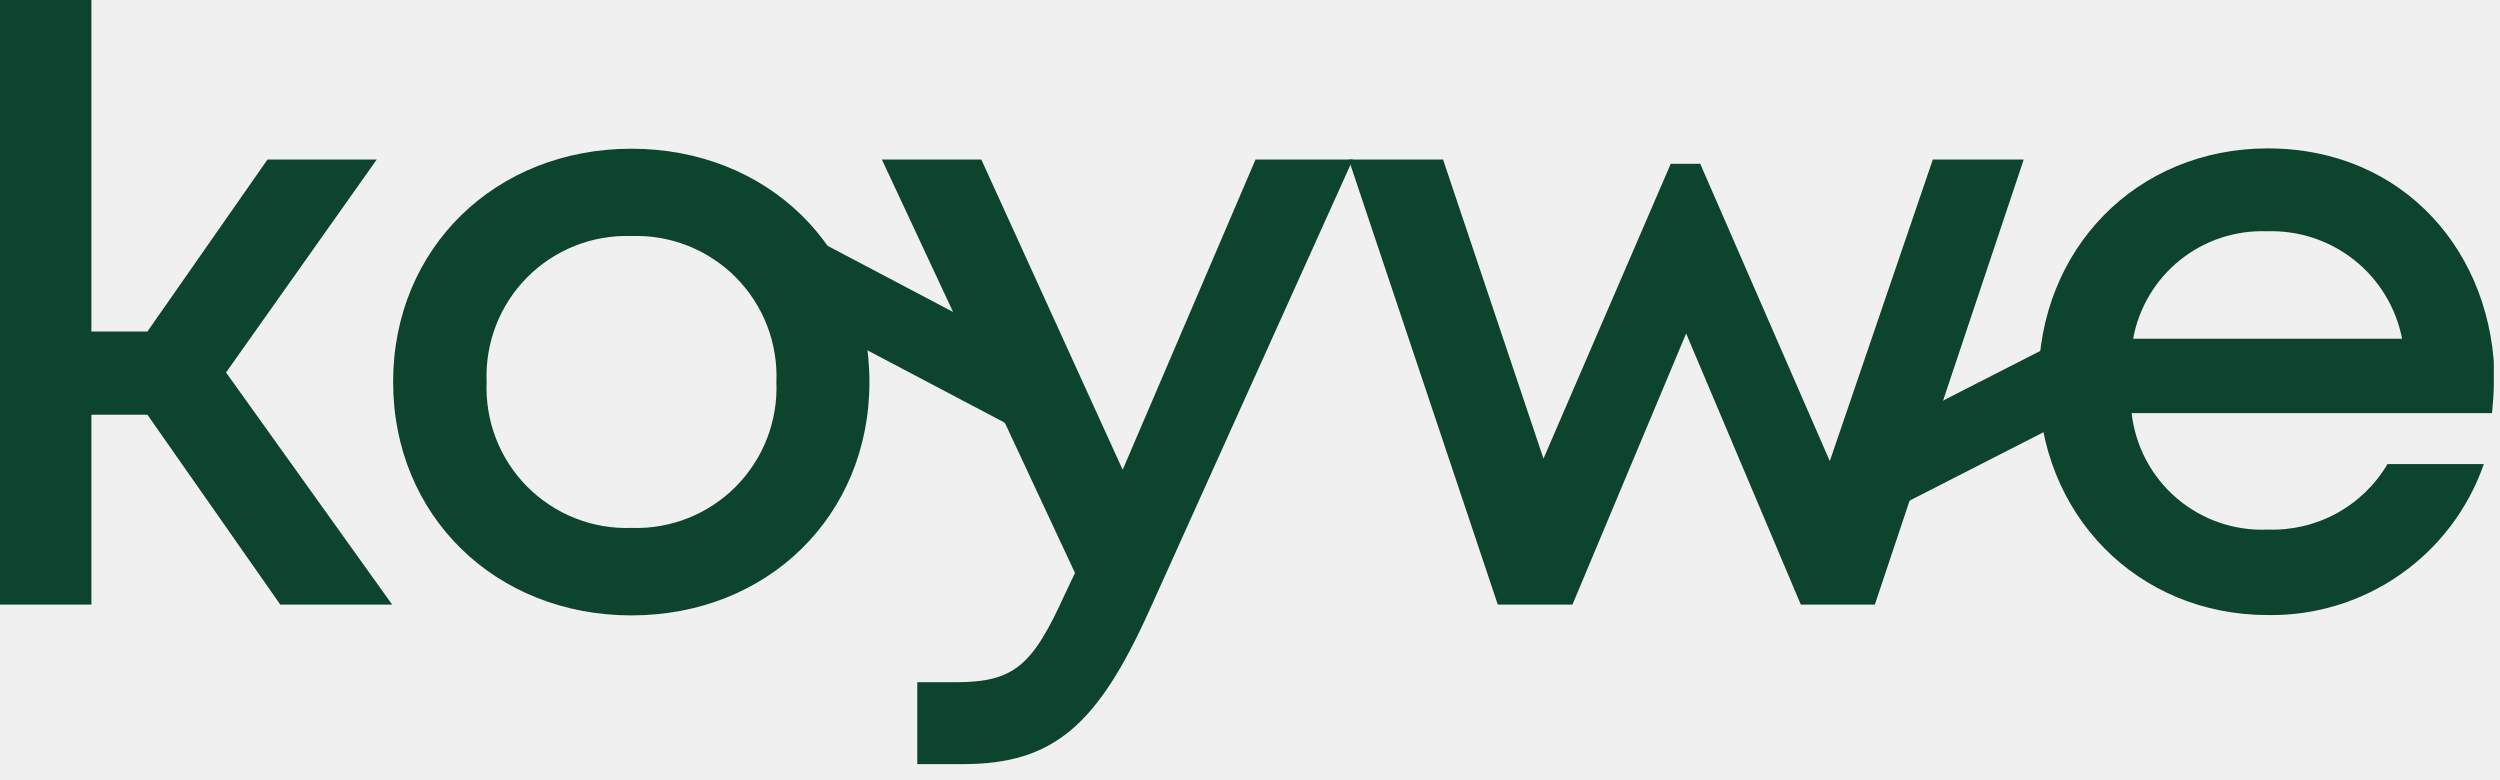
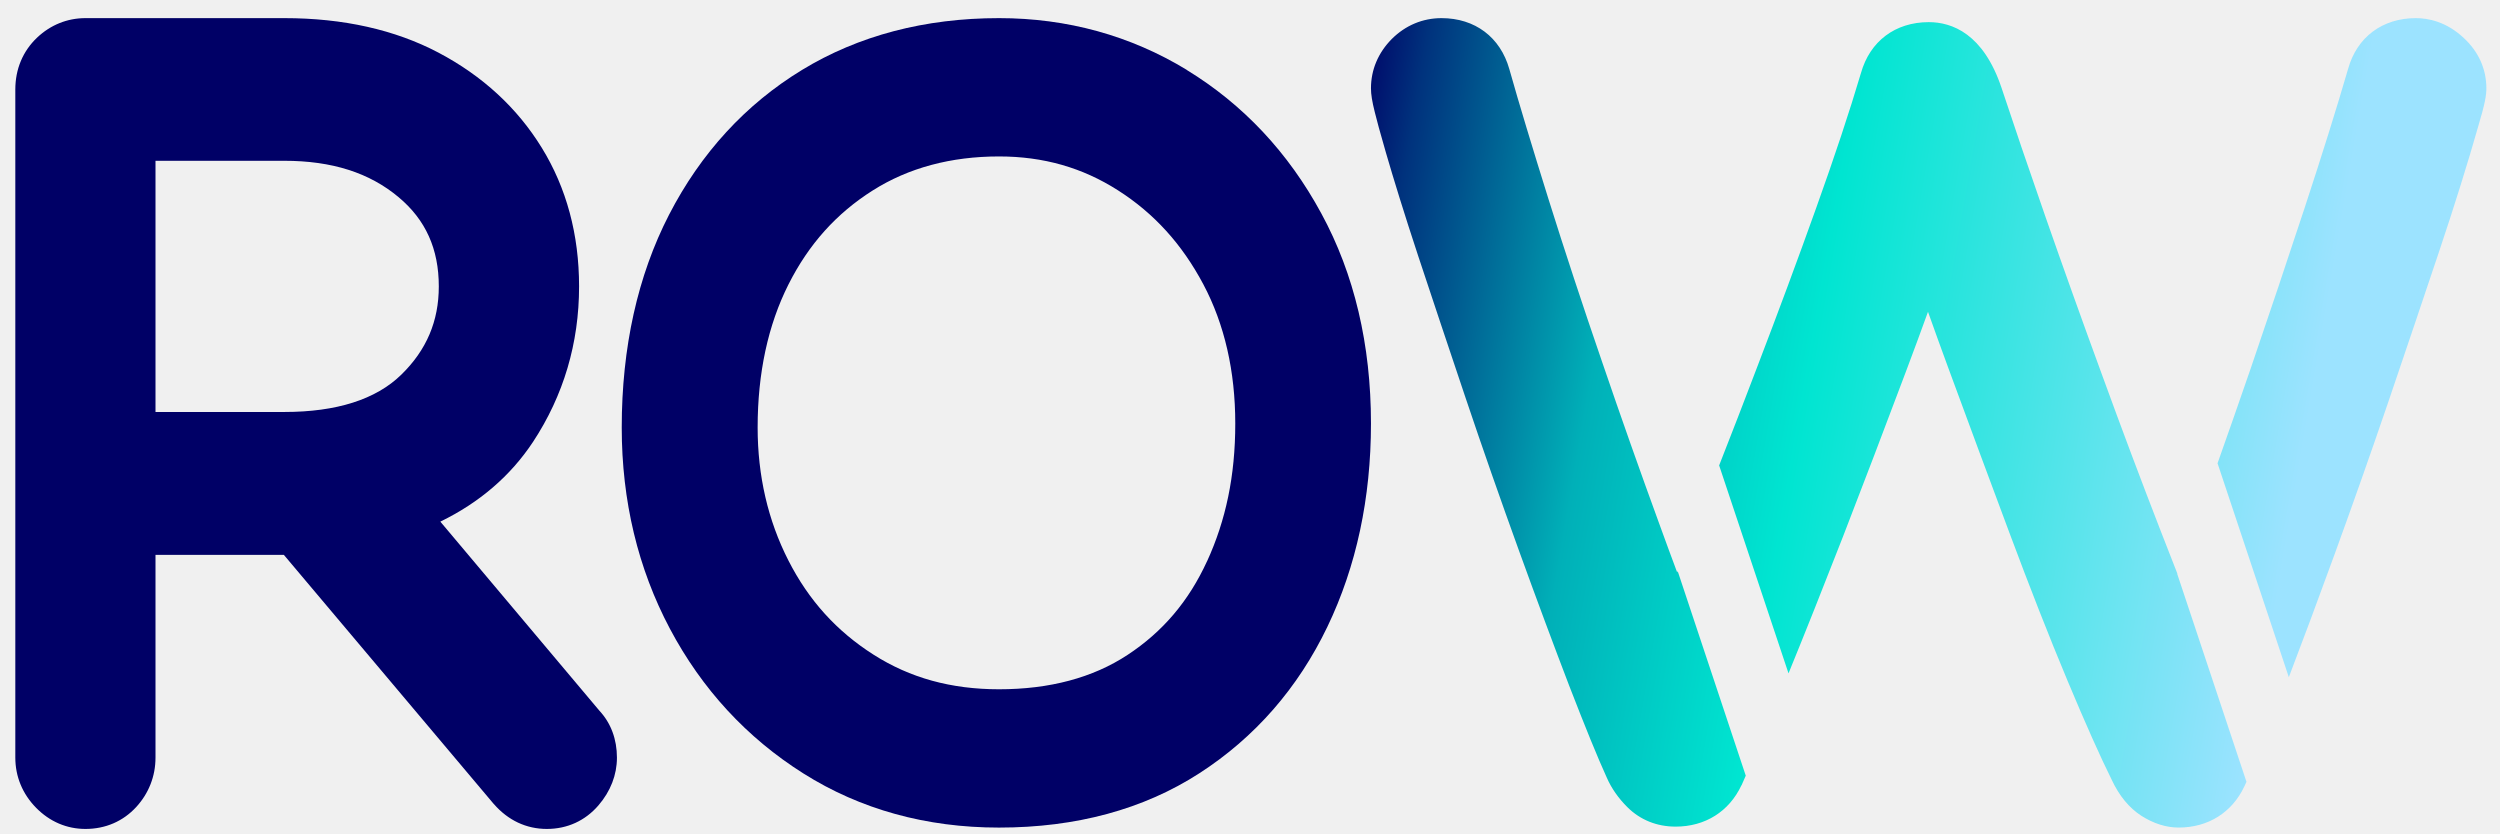
- <svg xmlns="http://www.w3.org/2000/svg" width="125" height="39" viewBox="0 0 125 39" fill="none">
-   <g clip-path="url(#clip0_2607_11607)">
-     <path d="M7.371 20.737H4.57V30.229H0V0H4.57V16.576H7.371L13.374 7.977H18.837L11.302 18.624L19.607 30.229H14.013L7.371 20.737Z" fill="#0D442E" />
-     <path d="M31.572 30.77C24.774 30.77 19.656 25.79 19.656 19.099C19.656 12.408 24.774 7.436 31.572 7.436C38.37 7.436 43.472 12.399 43.472 19.099C43.472 25.798 38.37 30.77 31.572 30.77ZM38.82 19.099C38.86 18.134 38.7 17.171 38.351 16.271C38.002 15.371 37.47 14.553 36.79 13.867C36.109 13.182 35.294 12.645 34.397 12.29C33.499 11.934 32.537 11.768 31.572 11.802C30.607 11.768 29.646 11.934 28.749 12.29C27.851 12.645 27.037 13.183 26.357 13.868C25.677 14.553 25.147 15.372 24.798 16.272C24.45 17.172 24.291 18.134 24.332 19.099C24.291 20.063 24.45 21.026 24.798 21.926C25.147 22.826 25.677 23.645 26.357 24.33C27.037 25.015 27.851 25.552 28.749 25.908C29.646 26.264 30.607 26.43 31.572 26.396C32.537 26.43 33.499 26.263 34.397 25.908C35.294 25.552 36.109 25.015 36.79 24.33C37.47 23.645 38.002 22.827 38.351 21.927C38.7 21.026 38.86 20.064 38.82 19.099V19.099Z" fill="#0D442E" />
-     <path d="M67.641 7.977L57.419 30.63C54.872 36.224 52.694 38.206 48.157 38.206H45.864V34.111H47.772C50.712 34.111 51.621 33.292 53.251 29.697L53.75 28.648L44.094 7.977H49.066L56.134 23.489L62.776 7.977H67.641Z" fill="#0D442E" />
-     <path d="M101.186 7.977L93.742 30.229H90.04L84.307 16.675L78.623 30.229H74.889L67.436 7.977H72.153L77.174 22.932L83.537 8.19H85.011L91.49 23.055L96.641 7.977H101.186Z" fill="#0D442E" />
-     <path d="M124.691 19.156C124.691 19.656 124.65 20.155 124.601 20.655H106.583C106.767 22.308 107.572 23.83 108.836 24.911C110.1 25.992 111.728 26.553 113.389 26.478C114.59 26.522 115.78 26.241 116.834 25.664C117.887 25.087 118.766 24.237 119.376 23.202H124.192C123.415 25.437 121.952 27.37 120.013 28.726C118.073 30.082 115.755 30.791 113.389 30.753C106.886 30.753 101.923 25.733 101.923 19.082C101.923 12.432 106.837 7.42 113.389 7.42C120.203 7.42 124.732 12.662 124.732 19.14L124.691 19.156ZM113.348 11.564C111.773 11.505 110.23 12.016 109.001 13.003C107.772 13.989 106.94 15.386 106.657 16.937H120.105C119.802 15.384 118.955 13.99 117.717 13.005C116.478 12.021 114.929 11.509 113.348 11.564V11.564Z" fill="#0D442E" />
-     <path d="M40.682 11.924L38.96 15.192L50.683 21.37L52.405 18.102L40.682 11.924Z" fill="#0D442E" />
-     <path d="M102.517 17.289L93.13 22.084L94.811 25.373L104.197 20.578L102.517 17.289Z" fill="#0D442E" />
-   </g>
+ <svg xmlns="http://www.w3.org/2000/svg" width="111" height="37" viewBox="0 0 111 37" fill="none">
+   <path d="M19.553 23.159C21.29 22.315 22.667 21.128 23.665 19.622C25.023 17.558 25.711 15.237 25.711 12.716C25.711 10.418 25.154 8.345 24.053 6.558C22.962 4.785 21.417 3.364 19.464 2.335C17.534 1.319 15.235 0.805 12.627 0.805H3.794C2.989 0.805 2.244 1.105 1.645 1.672C1.013 2.273 0.68 3.069 0.68 3.974V33.635C0.68 34.479 0.999 35.251 1.603 35.866C2.207 36.481 2.966 36.805 3.794 36.805C4.684 36.805 5.466 36.466 6.052 35.828C6.609 35.218 6.904 34.46 6.904 33.64V24.636H12.603L21.913 35.685C21.913 35.685 21.927 35.699 21.932 35.704C22.559 36.423 23.369 36.805 24.278 36.805C25.186 36.805 25.983 36.442 26.573 35.756C27.107 35.136 27.392 34.403 27.392 33.64C27.392 32.825 27.125 32.105 26.615 31.557L19.557 23.168L19.553 23.159ZM17.815 16.638C16.691 17.735 14.945 18.292 12.622 18.292H6.904V7.139H12.622C14.739 7.139 16.401 7.668 17.698 8.755C18.902 9.761 19.483 11.057 19.483 12.716C19.483 14.26 18.939 15.542 17.815 16.638Z" fill="#000066" />
+   <path d="M52.696 3.104C50.192 1.58 47.384 0.805 44.358 0.805C41.06 0.805 38.116 1.58 35.612 3.104C33.103 4.632 31.116 6.798 29.705 9.536C28.313 12.241 27.605 15.423 27.605 18.983C27.605 22.238 28.326 25.243 29.742 27.912C31.166 30.599 33.162 32.76 35.675 34.344C38.202 35.937 41.124 36.745 44.354 36.745C47.783 36.745 50.777 35.932 53.25 34.334C55.718 32.742 57.632 30.548 58.938 27.824C60.222 25.151 60.871 22.113 60.871 18.802C60.871 15.307 60.132 12.168 58.666 9.476C57.201 6.77 55.187 4.628 52.687 3.104H52.696ZM53.594 24.916C52.782 26.689 51.626 28.051 50.06 29.08C48.523 30.091 46.604 30.604 44.358 30.604C42.231 30.604 40.407 30.101 38.783 29.066C37.145 28.023 35.907 26.656 35.004 24.883C34.097 23.106 33.639 21.12 33.639 18.983C33.639 16.563 34.101 14.43 35.008 12.629C35.911 10.838 37.136 9.476 38.751 8.455C40.334 7.453 42.221 6.946 44.358 6.946C46.327 6.946 48.055 7.44 49.639 8.451C51.245 9.476 52.483 10.842 53.431 12.629C54.37 14.402 54.846 16.48 54.846 18.807C54.846 21.134 54.425 23.106 53.594 24.92V24.916Z" fill="#000066" />
+   <path d="M74.492 25.366L77.512 34.44C77.453 34.584 77.393 34.719 77.334 34.846C77.334 34.855 77.325 34.863 77.317 34.872C76.772 36.032 75.709 36.702 74.399 36.702C73.565 36.702 72.825 36.405 72.255 35.837C71.855 35.439 71.548 34.999 71.344 34.533C70.927 33.618 70.383 32.279 69.677 30.458C69.005 28.704 68.247 26.671 67.431 24.417C66.622 22.18 65.823 19.901 65.066 17.648C64.317 15.419 63.611 13.31 62.972 11.378C62.343 9.472 61.867 7.921 61.535 6.778C61.271 5.863 61.118 5.303 61.041 4.981C60.922 4.507 60.871 4.194 60.871 3.922C60.871 3.092 61.194 2.338 61.798 1.728C62.403 1.127 63.168 0.805 64.002 0.805C65.491 0.805 66.614 1.652 67.014 3.067C67.448 4.609 68.035 6.54 68.749 8.828C69.472 11.132 70.272 13.564 71.123 16.038C71.982 18.554 72.842 20.986 73.684 23.29C73.956 24.036 74.211 24.739 74.467 25.417C74.467 25.4 74.484 25.383 74.484 25.366H74.492ZM109.4 1.694C108.617 0.957 107.809 0.805 107.264 0.805C105.775 0.805 104.644 1.652 104.253 3.067C103.742 4.821 103.096 6.888 102.338 9.192C101.573 11.514 100.764 13.928 99.931 16.36C99.437 17.783 98.952 19.189 98.459 20.57L101.624 30.068C102.245 28.441 102.925 26.62 103.649 24.629C104.457 22.409 105.265 20.121 106.048 17.825C106.83 15.521 107.579 13.31 108.285 11.2C109 9.074 109.579 7.201 110.029 5.625C110.336 4.6 110.395 4.227 110.395 3.922C110.395 3.075 110.055 2.304 109.4 1.694ZM96.681 25.484C96.442 24.883 96.196 24.247 95.94 23.587C95.073 21.358 94.196 19.02 93.329 16.639C92.444 14.225 91.602 11.869 90.827 9.65C90.044 7.405 89.389 5.473 88.87 3.906C88.062 1.491 86.667 0.983 85.637 0.983C84.149 0.983 83.025 1.83 82.626 3.245C82.124 4.939 81.452 6.964 80.635 9.243C79.818 11.531 78.933 13.911 78.014 16.309C77.453 17.783 76.891 19.24 76.33 20.664L79.41 29.898C80.141 28.111 80.95 26.077 81.826 23.832C82.728 21.502 83.664 19.054 84.608 16.538C84.948 15.623 85.289 14.725 85.603 13.844C85.884 14.64 86.182 15.453 86.488 16.292C87.424 18.825 88.334 21.299 89.211 23.637C90.121 26.077 90.989 28.289 91.797 30.22C92.605 32.152 93.269 33.635 93.762 34.626C94.094 35.338 94.537 35.871 95.073 36.219C95.617 36.566 96.179 36.744 96.732 36.744C98.042 36.744 99.105 36.075 99.65 34.914C99.65 34.906 99.658 34.889 99.667 34.88C99.692 34.821 99.718 34.761 99.743 34.711L96.664 25.467L96.681 25.484Z" fill="url(#paint0_linear_709_1947)" />
  <defs>
-     <clipPath id="clip0_2607_11607">
-       <rect width="124.691" height="38.206" fill="white" />
-     </clipPath>
+     <linearGradient id="paint0_linear_709_1947" x1="60.871" y1="-1.405" x2="104.629" y2="6.14" gradientUnits="userSpaceOnUse">
+       <stop stop-color="#000066" />
+       <stop offset="0.067" stop-color="#00327D" />
+       <stop offset="0.287" stop-color="#00B0B8" />
+       <stop offset="0.499" stop-color="#00E5D1" />
+       <stop offset="1" stop-color="#9CE3FF" />
+     </linearGradient>
  </defs>
</svg>
